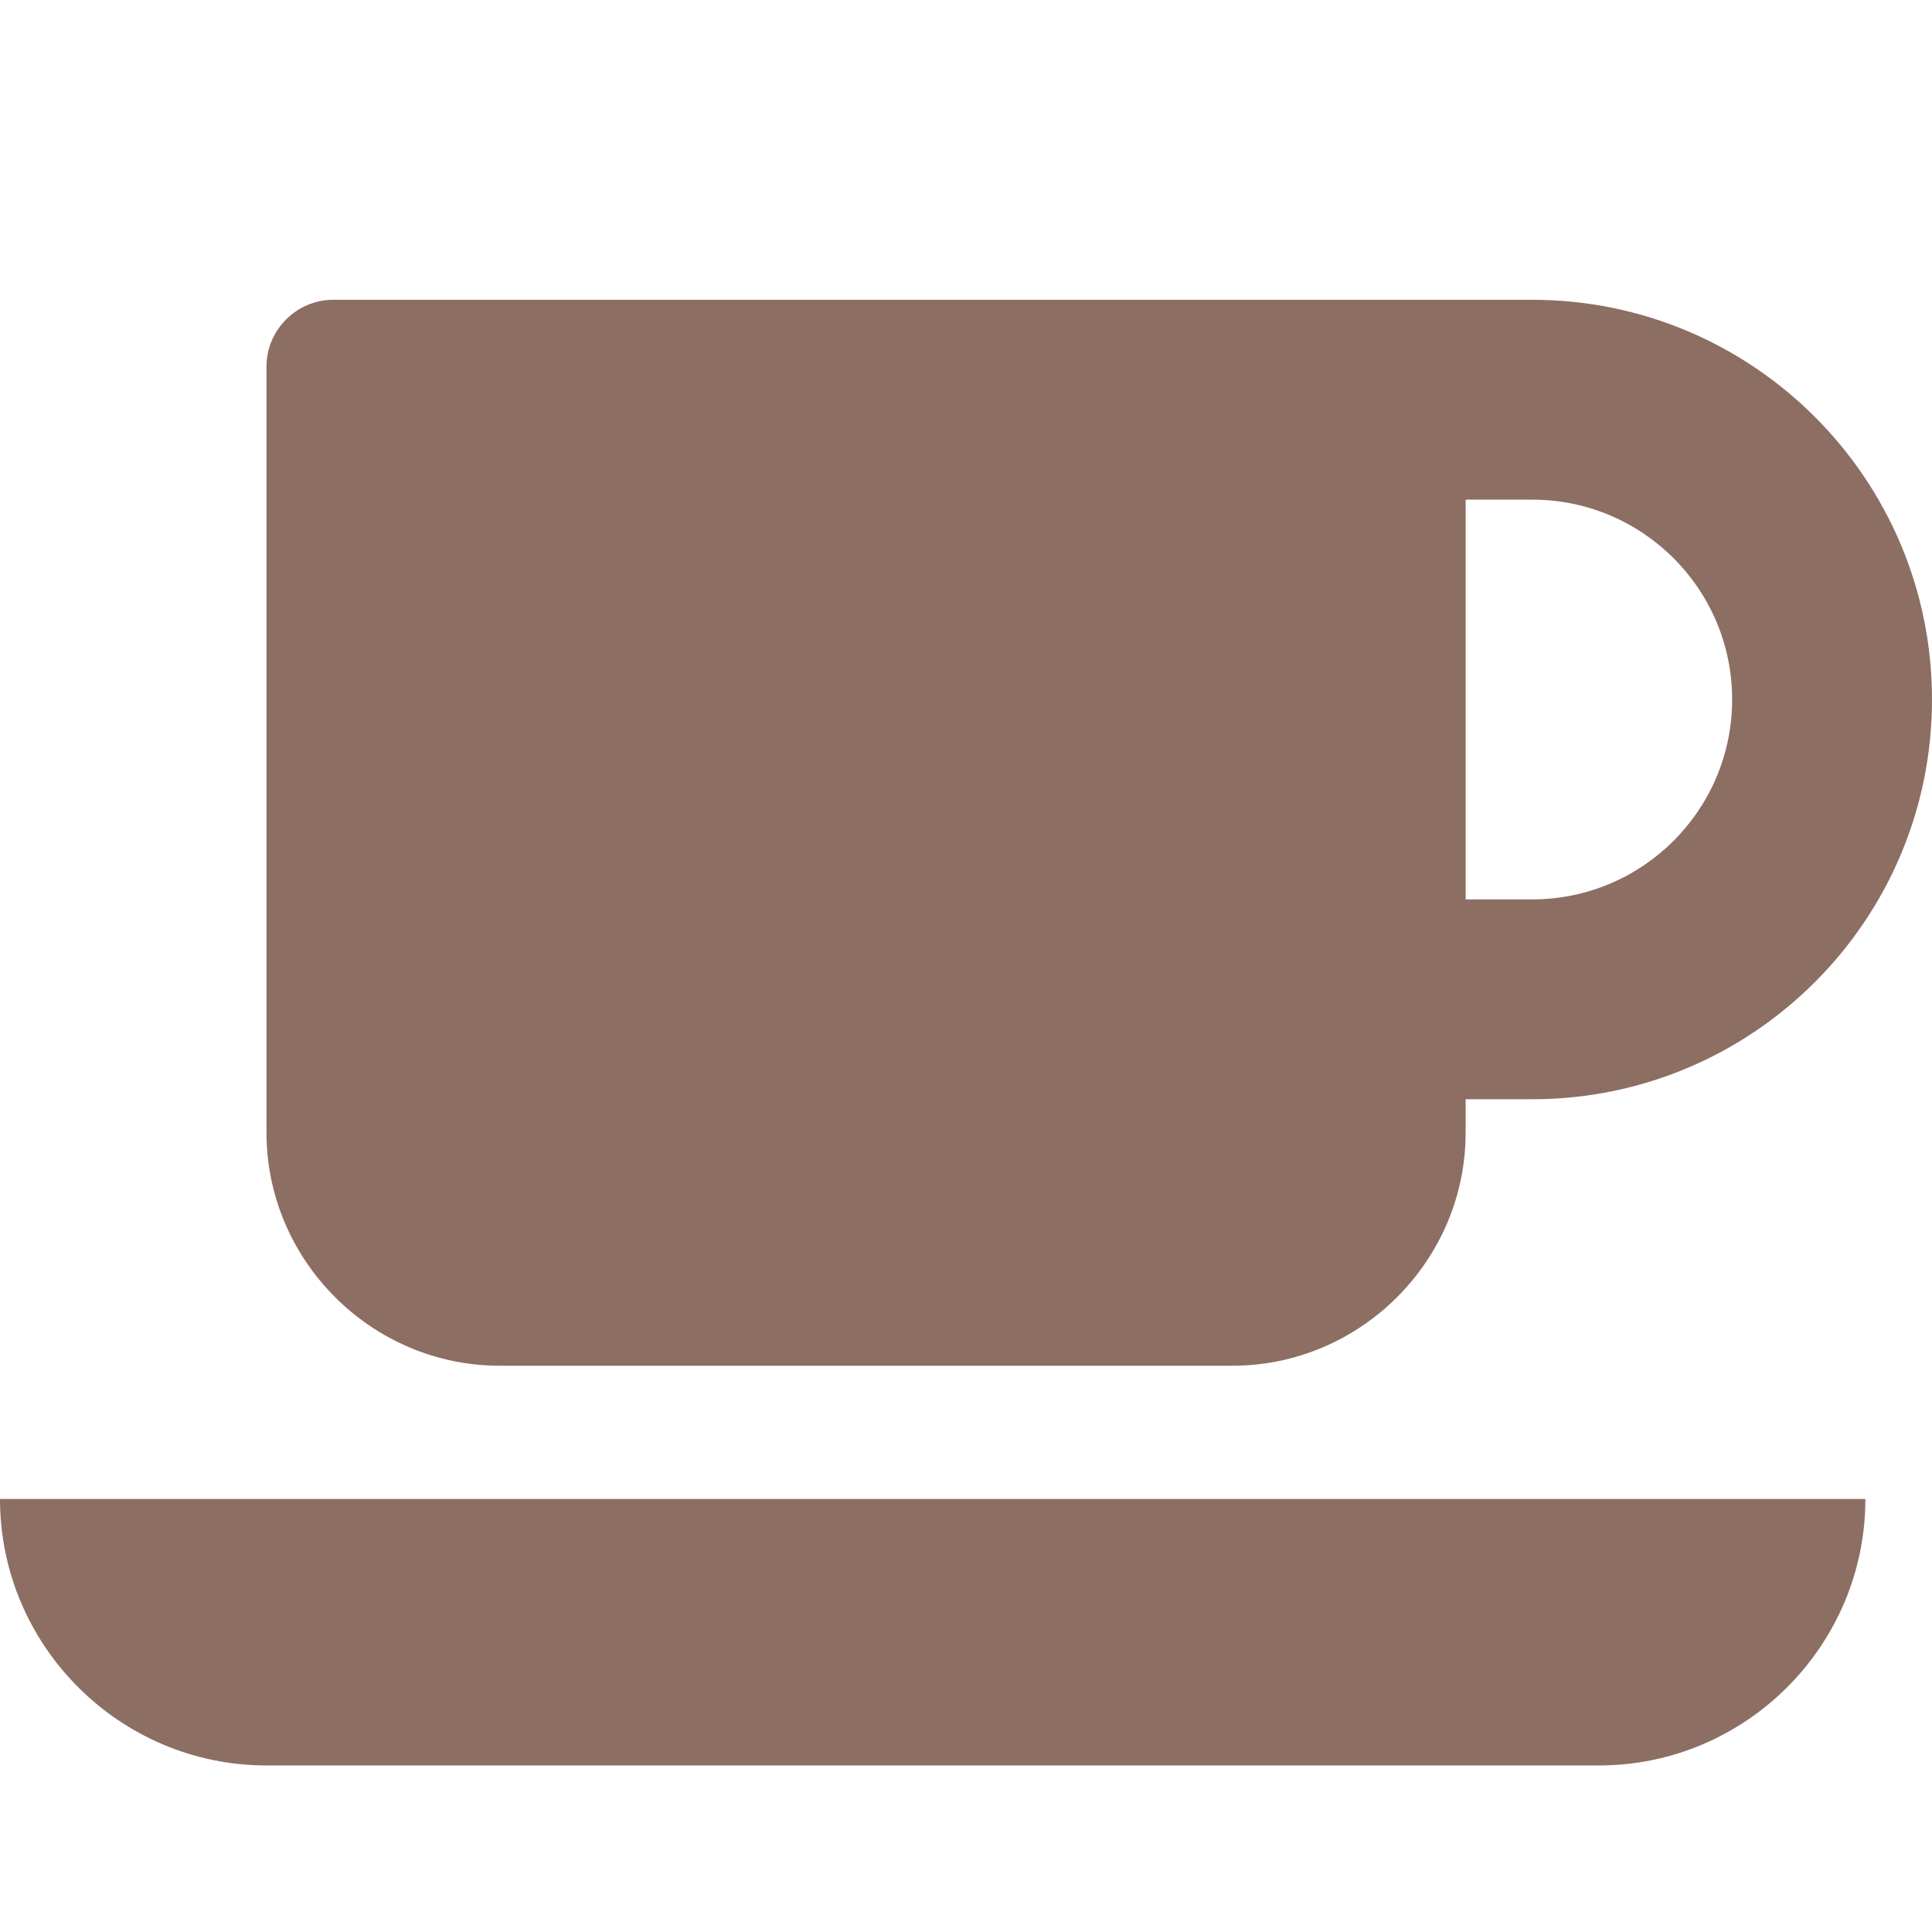
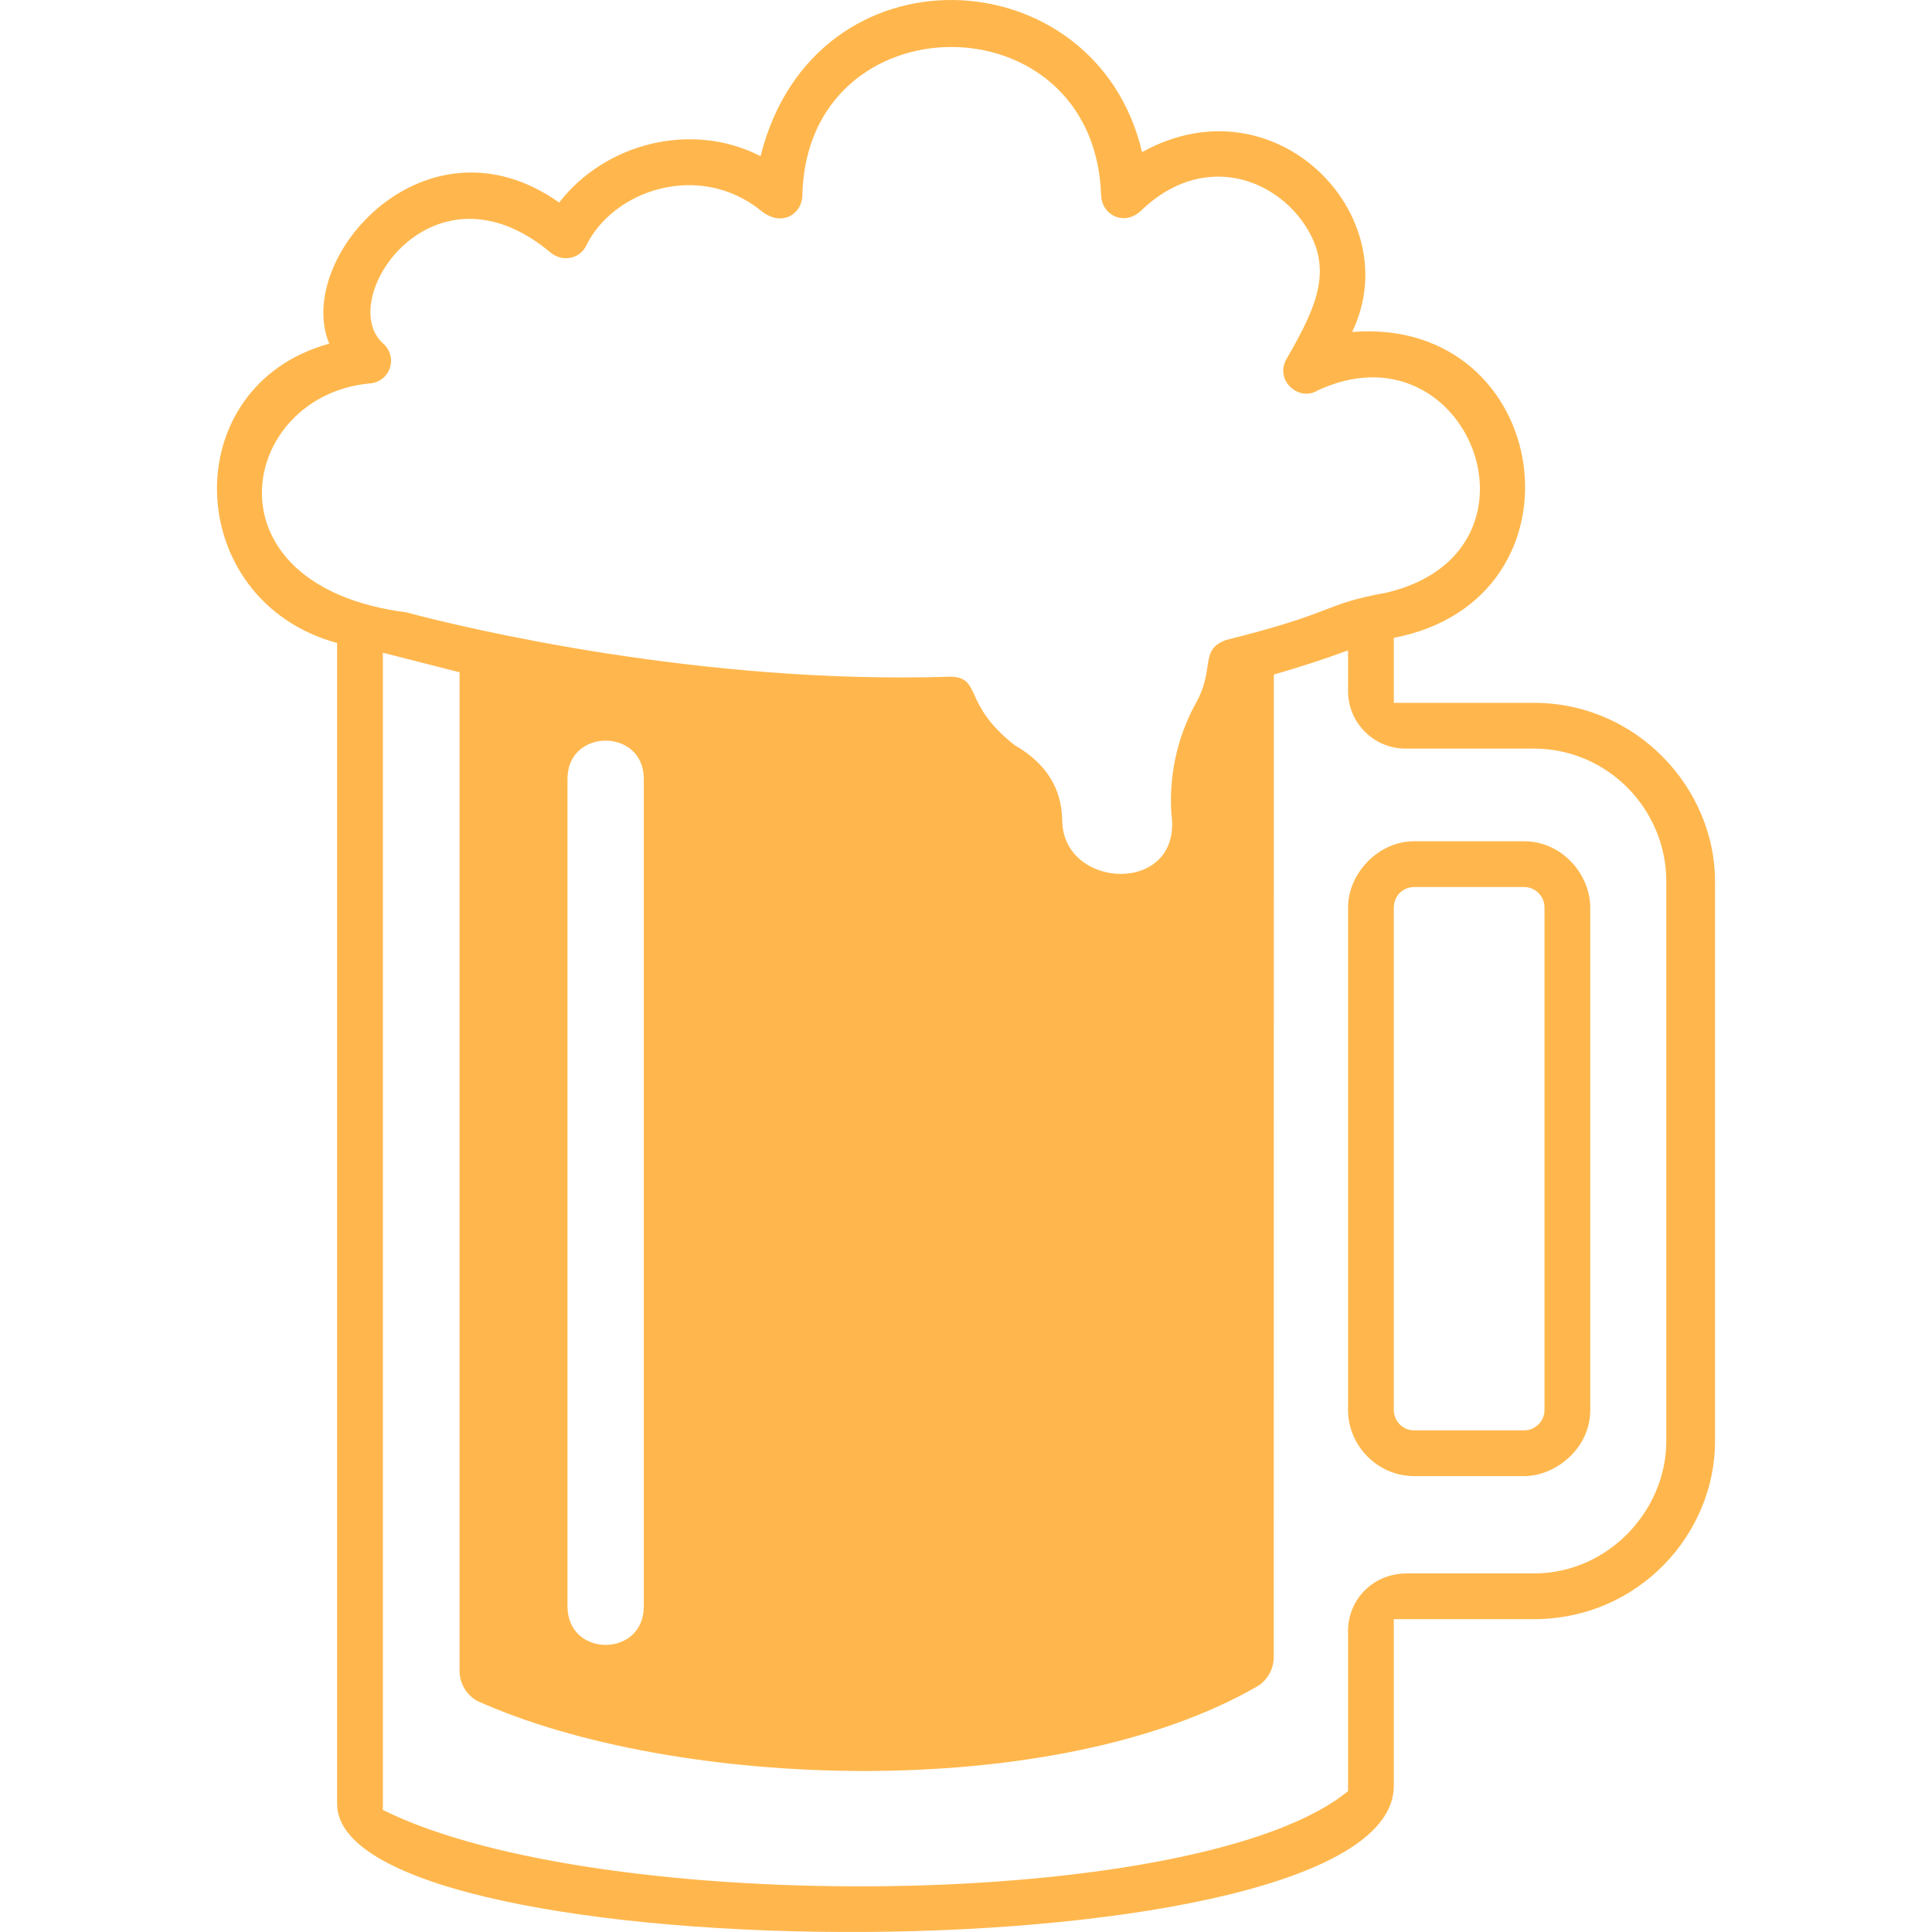
- <svg xmlns="http://www.w3.org/2000/svg" width="16px" height="16px" viewBox="0 0 29 28">
-   <path fill="#8D6E63" d="M26 10c0-1.656-1.344-3-3-3h-1v6h1c1.656 0 3-1.344 3-3zM0 22h28c0 2.203-1.797 4-4 4h-20c-2.203 0-4-1.797-4-4zM29 10c0 3.313-2.688 6-6 6h-1v0.5c0 1.922-1.578 3.5-3.5 3.5h-11c-1.922 0-3.5-1.578-3.5-3.5v-11.5c0-0.547 0.453-1 1-1h18c3.313 0 6 2.688 6 6z" />
+ <svg xmlns="http://www.w3.org/2000/svg" version="1.1" viewBox="0 0 397 512" width="16px" height="16px">
+   <path fill="#FFB74D" fill-rule="evenodd" clip-rule="evenodd" d="M311.878,473.262v-44.16h36.987C376.844,429.102,397,406.441,397,381.966V233.532c0-24.501-20.575-47.274-48.057-47.274H311.878v-17.226c53.061-10.168,42.296-85.22-11.042-81.064c14.866-30.809-20.347-67.25-55.676-47.656c-12.215-52.037-86.884-55.804-101.108,1.076c-18.066-9.307-41.105-3.585-53.357,12.29c-35.289-24.92-70.363,14.552-60.955,37.399c-40.94,11.282-39.015,68.056,2.094,79.336v307.609C31.833,523.517,311.878,524.688,311.878,473.262z M68.877,450.718c-2.837-1.635-4.586-4.661-4.586-7.938V178.163l-20.326-5.181l-0,306.669c57.171,28.5,216.78,26.991,255.785-4.988l0-42.469c0-8.28,6.602-15.218,15.536-15.218h33.647c20.015,0,35.151-16.939,35.151-35.012V233.532c0-18.924-15.399-35.147-35.142-35.147h-33.971c-8.393,0-15.221-6.828-15.221-15.221V172.359c-6.334,2.327-12.908,4.468-19.67,6.399l-0.025,260.375c0,3.1-1.575,5.992-4.183,7.672C221.827,478.065,121.051,474.305,68.877,450.718z M309.885,157.073c45.582-10.71,21.713-72.236-18.265-53.569c-4.817,3.01-11.569-2.666-8.088-8.547c8.142-14.074,12.654-24.227,4.194-36.166c-8.61-12.15-27.074-18.049-42.718-3.075c-4.499,4.417-10.536,1.279-10.702-3.969c-1.762-52.604-78.05-52.18-79.17,0c-0.024,4.866-5.446,8.614-10.927,4.108c-16.531-13.28-39.272-5.391-46.345,9.233c-1.802,3.594-6.275,4.367-9.357,1.935C57.224,40.651,31.312,79.334,43.927,90.931c4.128,3.476,2.207,10.382-3.747,10.711c-34.43,3.475-44.302,53.666,10.048,60.643c15.359,4.141,78.288,19.221,144.349,17.036c8.199,0.372,2.926,7.297,16.826,18.158c8.685,5.012,12.397,11.755,12.589,19.691c-0.064,18.805,31.923,20.13,28.946-1.419c-0.687-10.011,1.442-19.975,6.162-28.832c5.631-9.608,1.071-14.598,8.253-17.296C297.568,162.066,292.513,160.228,309.885,157.073z M113.107,425.729V206.362c0-13.447-20.212-13.447-20.212,0V425.729C92.895,439.31,113.107,439.31,113.107,425.729z M346.424,391.181h-29.163c-9.699,0-17.511-8.064-17.511-17.511V240.458c0-8.787,7.811-17.511,17.511-17.511h29.163c10.21,0,17.512,9.006,17.512,17.511v133.213C363.935,383.963,354.66,391.181,346.424,391.181z M351.808,373.67V240.458c0-2.969-2.458-5.384-5.385-5.384h-29.163c-2.852,0.034-5.272,2.102-5.384,5.384v133.213c0.032,2.725,2.126,5.384,5.384,5.384h29.163C349.301,379.054,351.805,376.712,351.808,373.67z" />
</svg>
